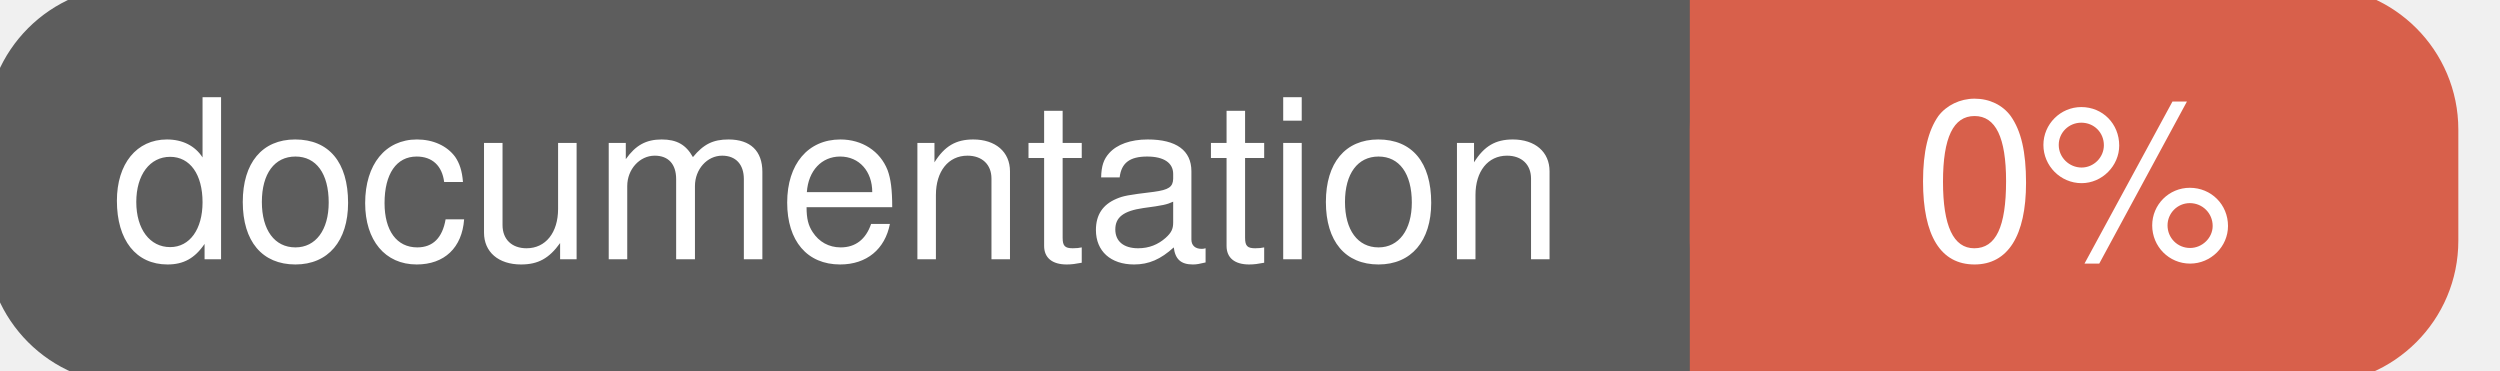
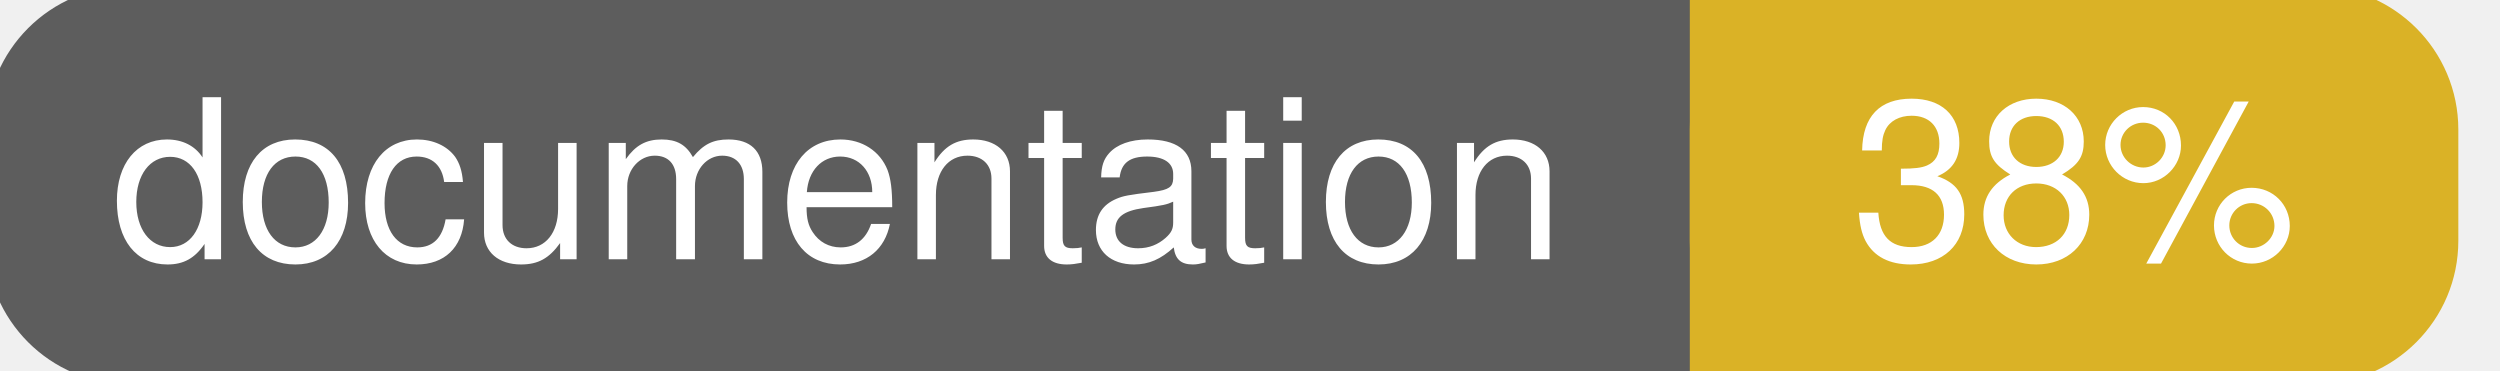
<svg xmlns="http://www.w3.org/2000/svg" width="135" height="20">
  <g>
    <rect id="svg_1" height="20" width="130" y="0" x="0" stroke-width="1.5" stroke="#5d5d5d" fill="#5d5d5d" rx="7" ry="7" />
-     <rect id="svg_2" height="20" width="40" y="0" x="92" stroke-width="1.5" stroke="#d8604b" fill="#d8604b" rx="7" ry="7" />
-     <rect id="svg_3" height="20" width="22" y="0" x="92" stroke-width="1.5" stroke="#d8604b" fill="#d8604b" />
+     <rect id="svg_2" height="20" width="40" y="0" x="92" stroke-width="1.5" stroke="#dab226" fill="#dab226" rx="7" ry="7" />
+     <rect id="svg_3" height="20" width="22" y="0" x="92" stroke-width="1.5" stroke="#dab226" fill="#dab226" />
    <text xml:space="preserve" text-anchor="start" font-family="Helvetica, Arial, sans-serif" font-size="12" id="svg_4" y="14" x="6" stroke-width="0" stroke="#5d5d5d" fill="#ffffff">documentation</text>
-     <text xml:space="preserve" text-anchor="middle" font-family="Helvetica, Arial, sans-serif" font-size="12" id="svg_5" y="14" x="112" stroke-width="0" stroke="#5d5d5d" fill="#ffffff" style="text-anchor: middle">0%</text>
+     <text xml:space="preserve" text-anchor="middle" font-family="Helvetica, Arial, sans-serif" font-size="12" id="svg_5" y="14" x="112" stroke-width="0" stroke="#5d5d5d" fill="#ffffff" style="text-anchor: middle">38%</text>
  </g>
</svg>
